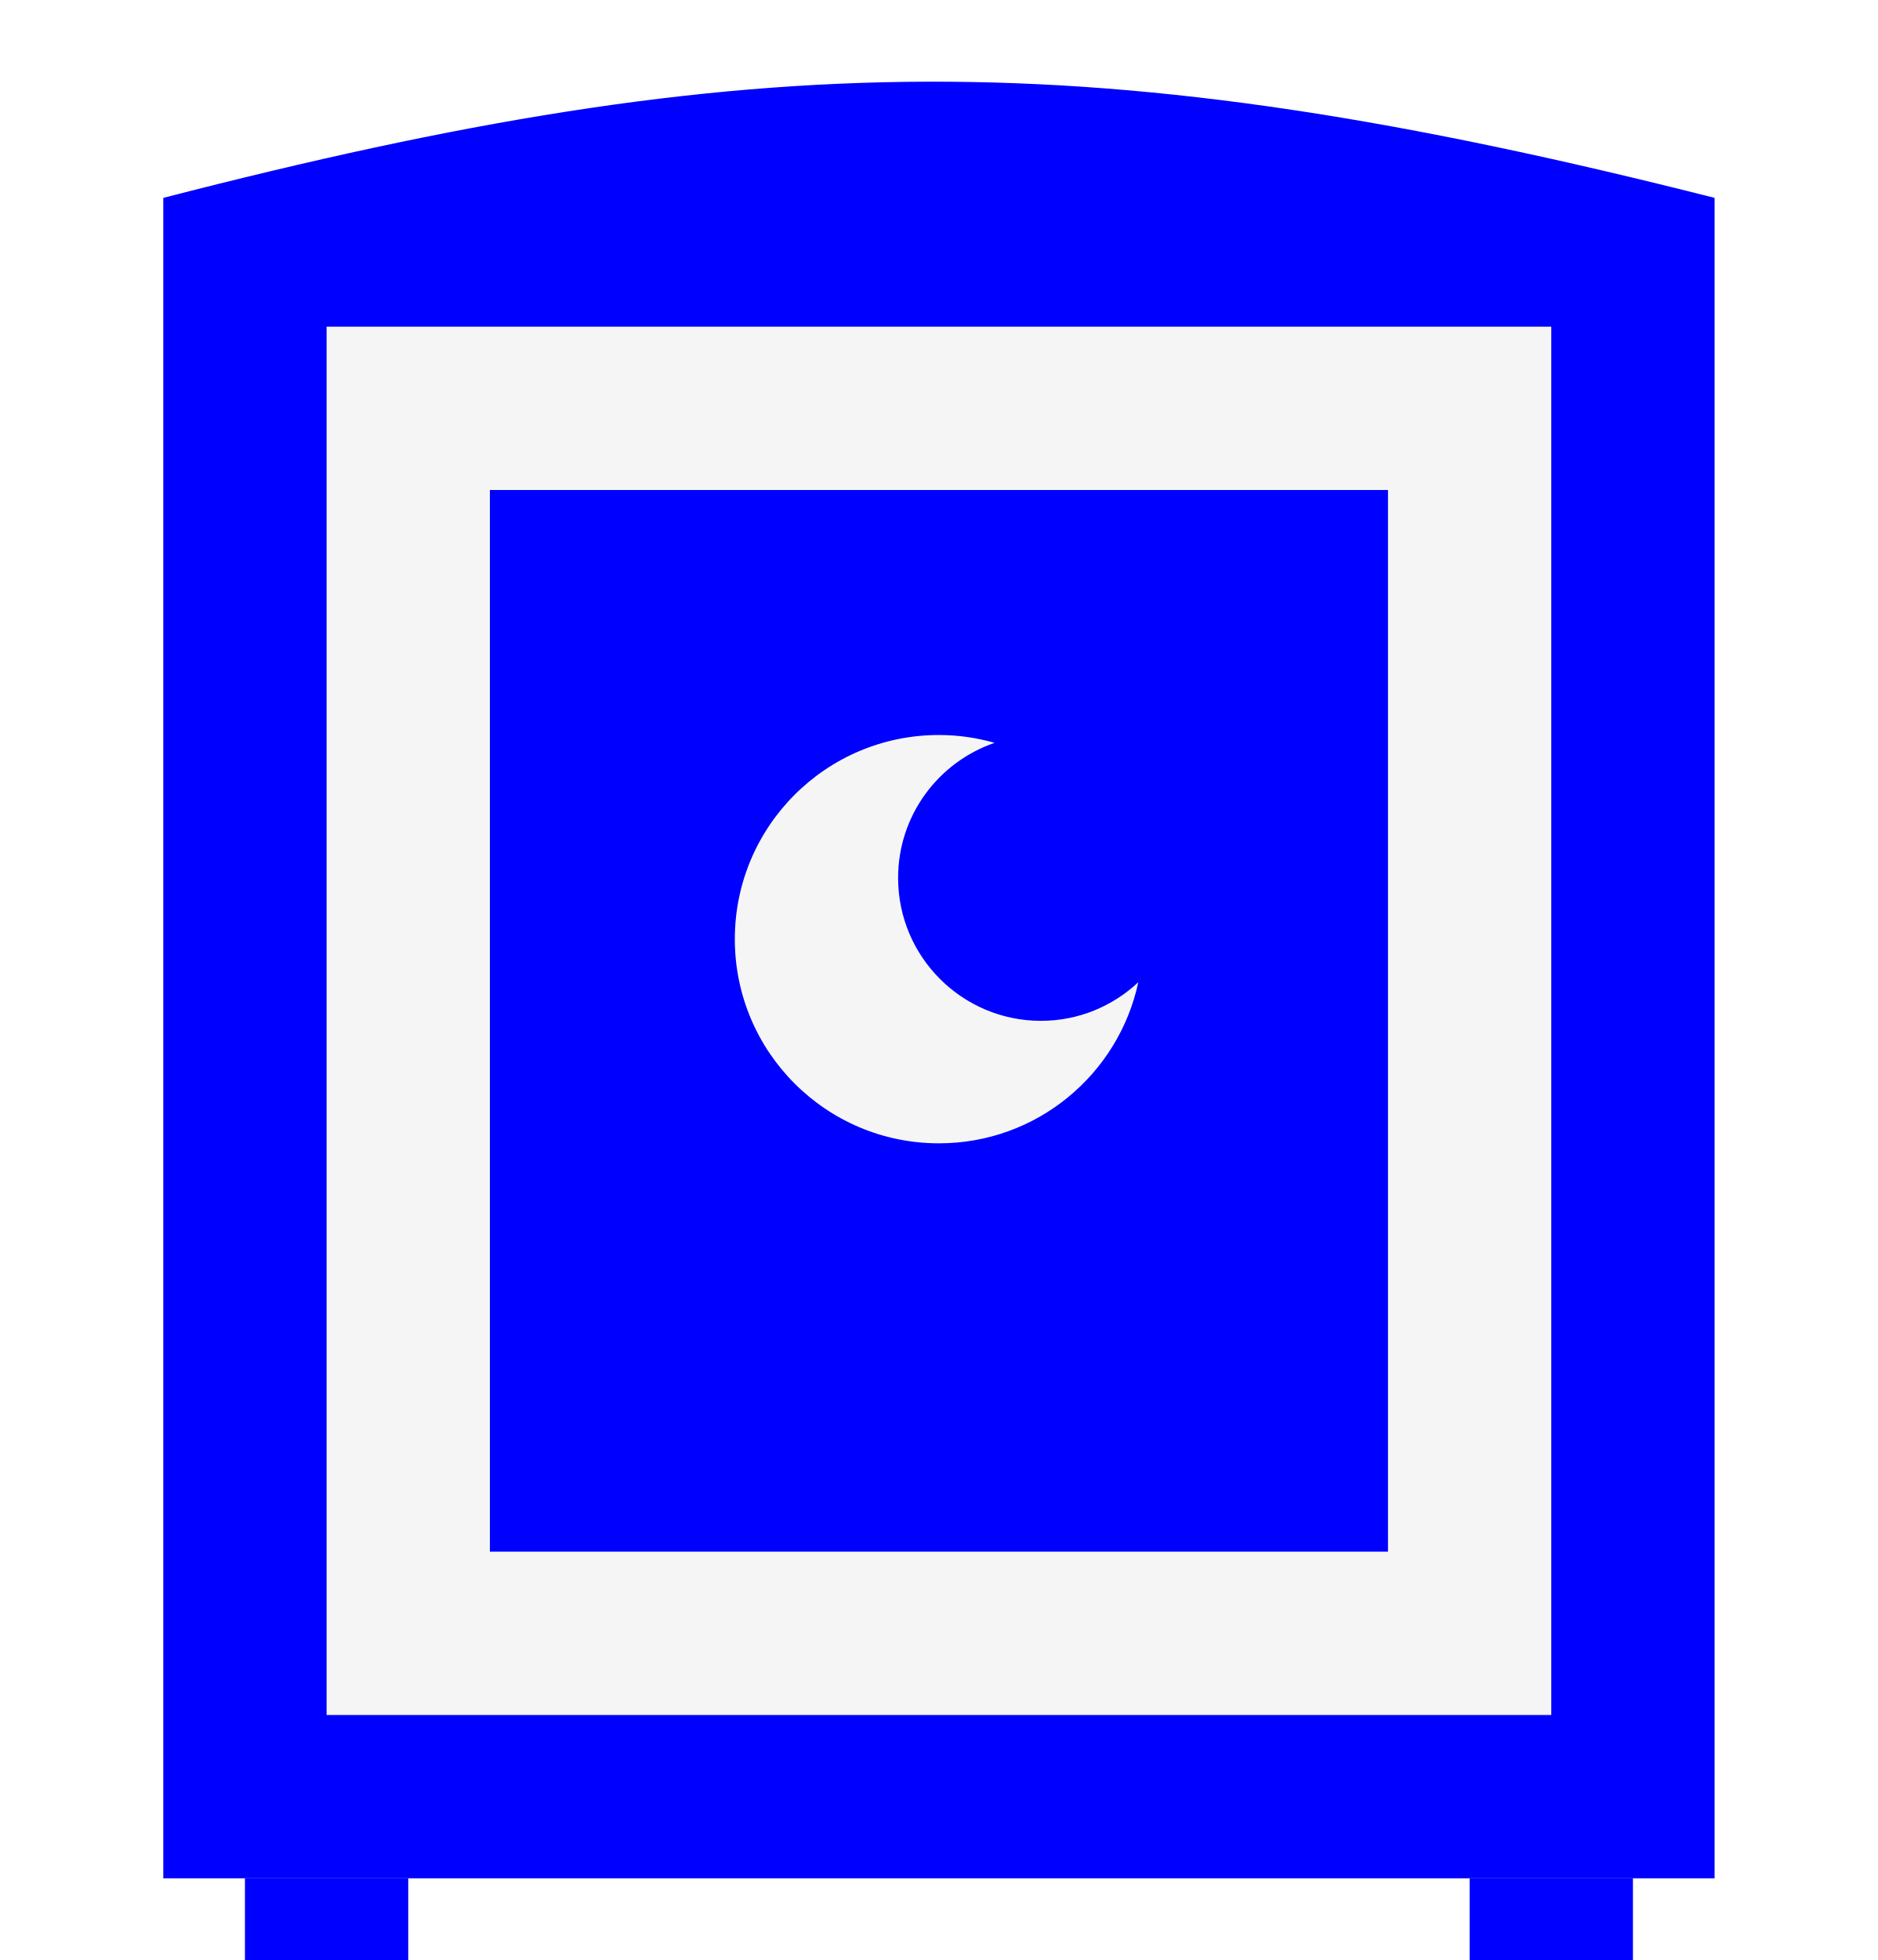
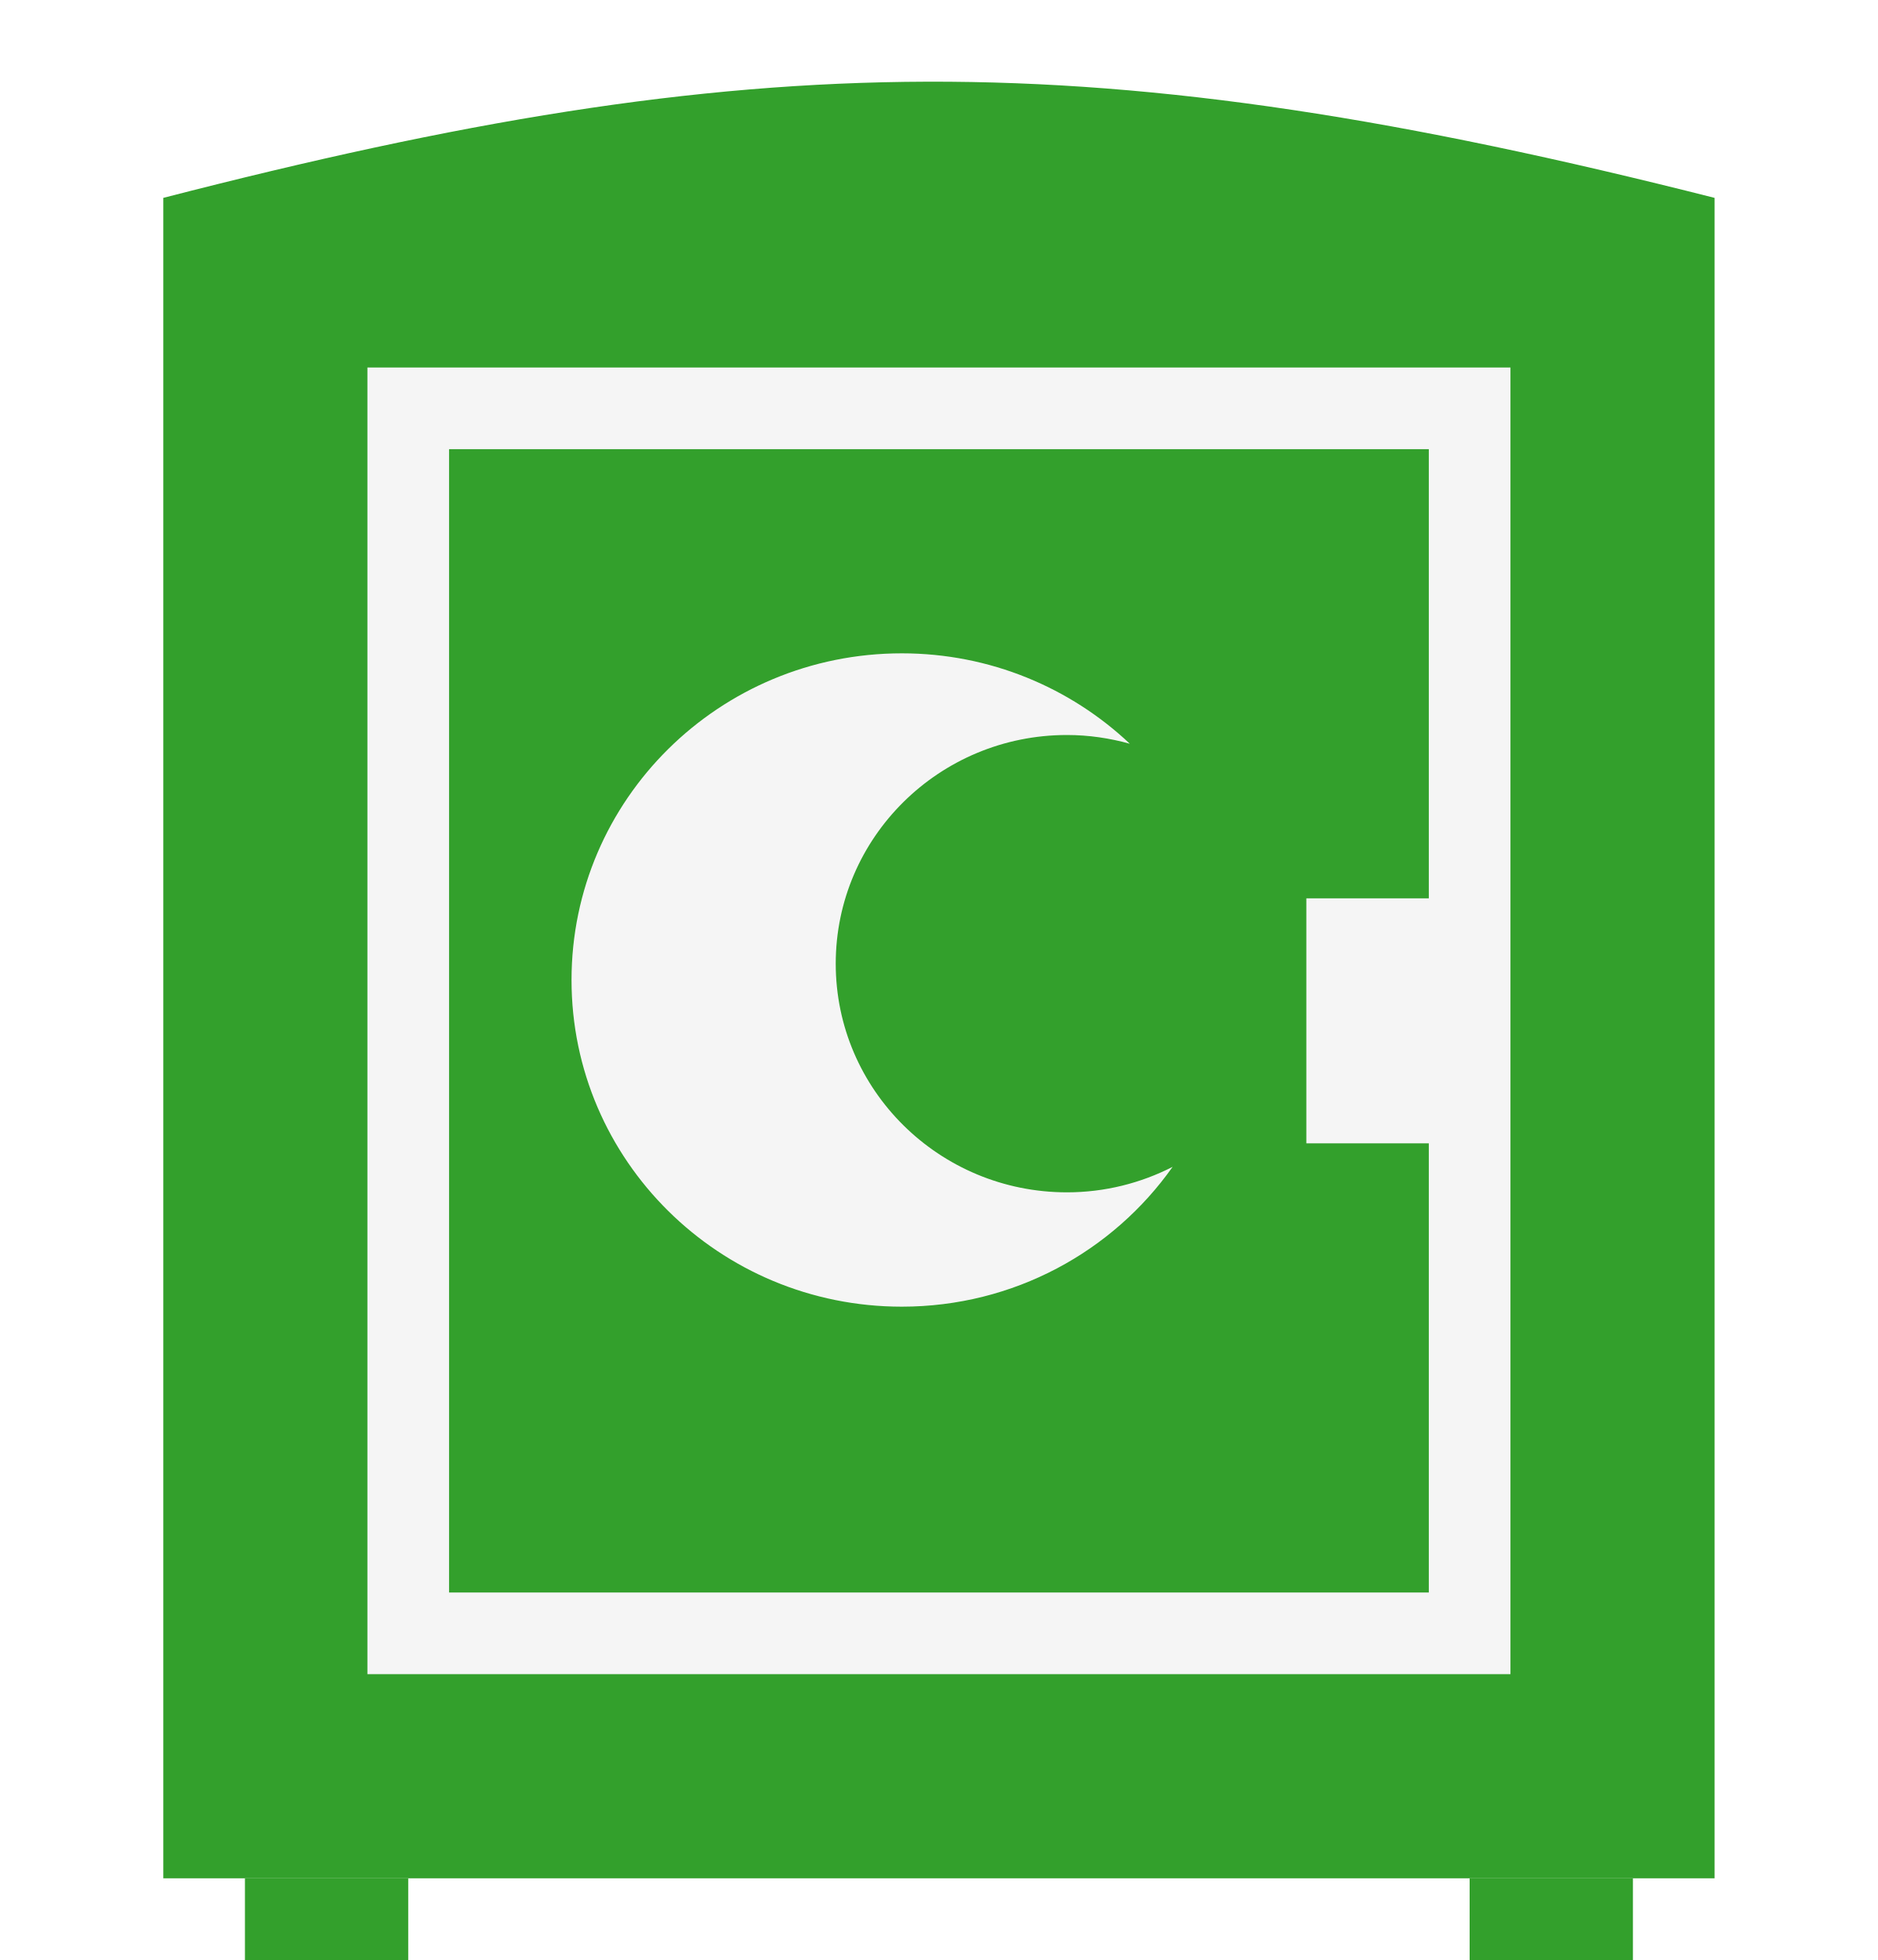
<svg xmlns="http://www.w3.org/2000/svg" width="23" height="24" viewBox="0 0 23 24" fill="none">
-   <rect x="3" y="23" width="2" height="1" fill="#0000FF" />
-   <rect x="18" y="23" width="2" height="1" fill="#0000FF" />
-   <path d="M2 2.423C9.231 0.559 13.385 0.493 21 2.423V23H2V2.423Z" fill="#0000FF" />
-   <rect x="5" y="5" width="13" height="15" fill="#0000FF" stroke="#F5F5F5" stroke-width="2" />
-   <path d="M11.5 9C11.736 9 11.965 9.034 12.182 9.096C11.494 9.332 11 9.983 11 10.75C11 11.716 11.784 12.5 12.75 12.5C13.212 12.5 13.63 12.319 13.942 12.027C13.7 13.155 12.7 14 11.5 14C10.119 14 9 12.881 9 11.5C9 10.119 10.119 9 11.5 9Z" fill="#F5F5F5" />
+   <rect x="3" y="23" width="2" height="1" fill="#33A02C" />
+   <rect x="18" y="23" width="2" height="1" fill="#33A02C" />
+   <path d="M2 2.423C9.231 0.559 13.385 0.493 21 2.423V23H2V2.423Z" fill="#33A02C" />
+   <rect x="5" y="5" width="13" height="15" fill="#33A02C" stroke="#F5F5F5" />
+   <path d="M11.045 8C12.128 8 13.112 8.422 13.838 9.107C13.593 9.039 13.335 9 13.068 9C11.505 9 10.236 10.254 10.236 11.8C10.236 13.346 11.504 14.6 13.068 14.6C13.535 14.6 13.974 14.486 14.362 14.288C13.631 15.323 12.418 16 11.045 16C8.811 16 7 14.209 7 12C7 9.791 8.811 8 11.045 8Z" fill="#F5F5F5" />
+   <line x1="17" y1="11" x2="17" y2="14" stroke="#F5F5F5" stroke-width="2" />
</svg>
